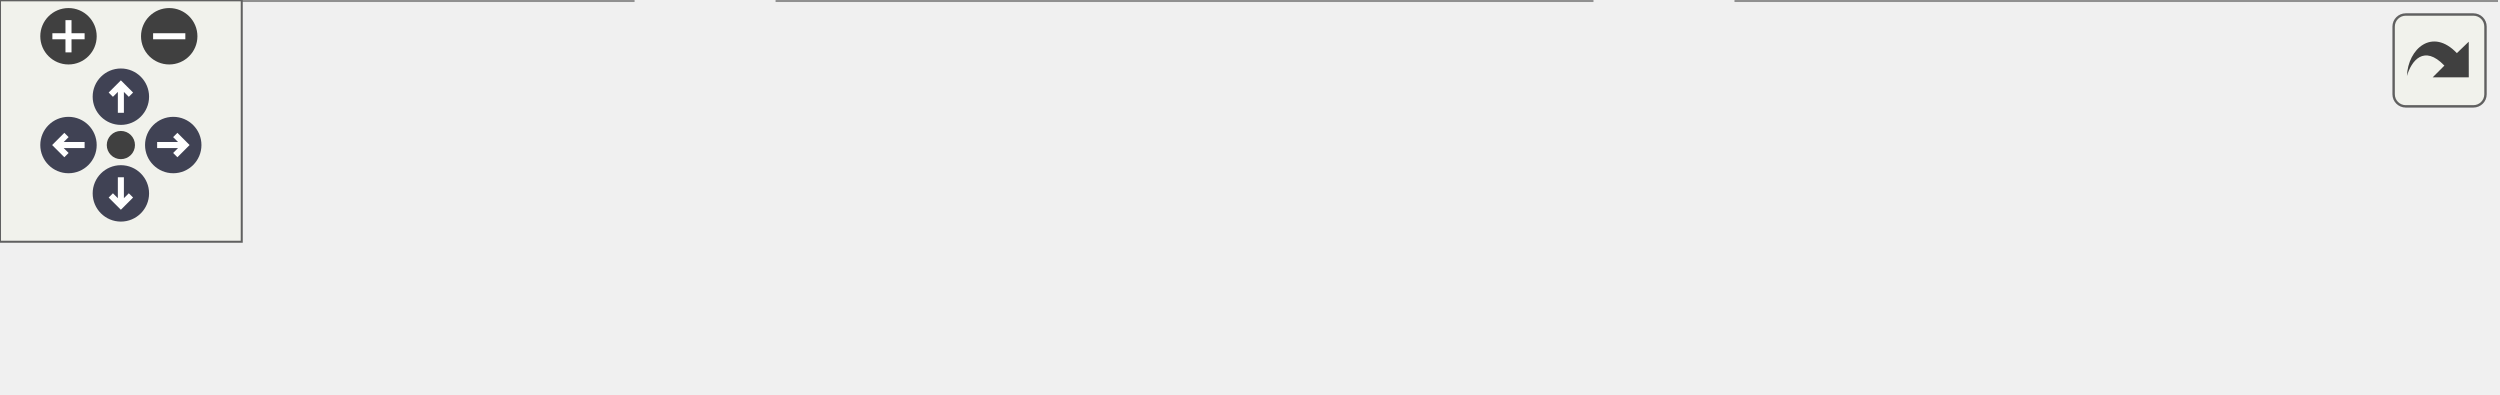
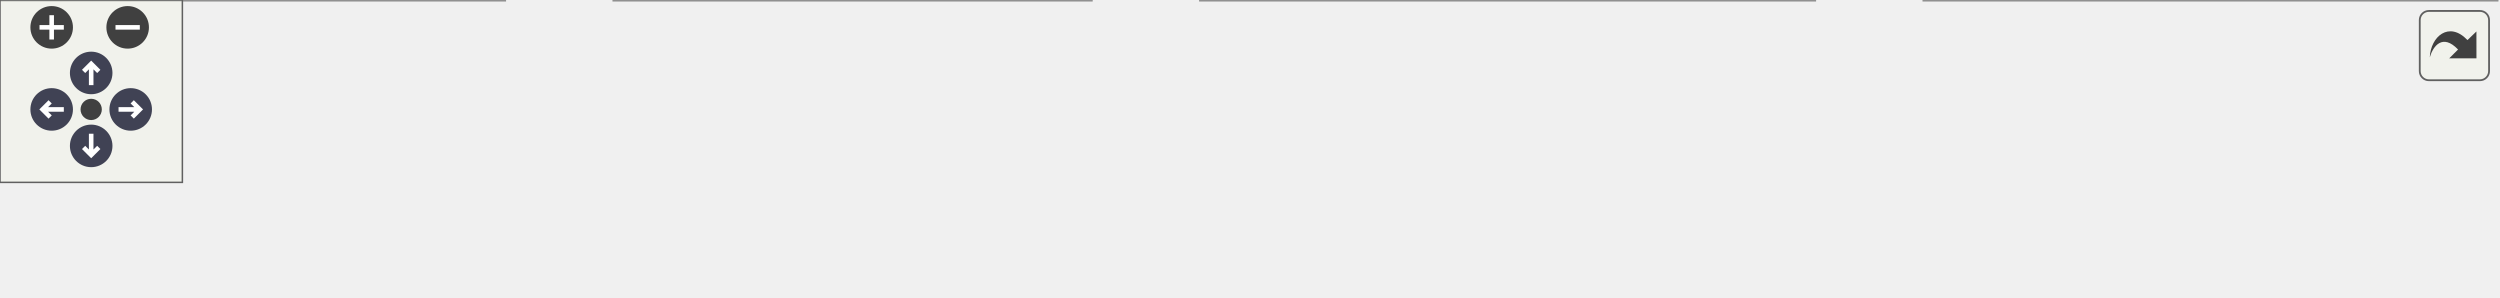
<svg xmlns="http://www.w3.org/2000/svg" xmlns:xlink="http://www.w3.org/1999/xlink" id="main" version="1.1" xml:space="preserve">
  <style type="text/css">
.node, .edge {opacity: 0.7;}
.node.selected, .edge.selected {opacity: 1;}
.edge:hover path { stroke: red; }
.edge:hover polygon { stroke: red; fill: red; }
</style>
  <defs>
    <circle id="rim" cx="0" cy="0" r="7" />
    <circle id="rim2" cx="0" cy="0" r="3.5" />
    <g id="zoomPlus">
      <use xlink:href="#rim" fill="#404040">
        <set attributeName="fill" to="#808080" begin="zoomplus.mouseover" end="zoomplus.mouseout" />
      </use>
      <path d="M-4,0h8M0,-4v8" fill="none" stroke="white" stroke-width="1.5" pointer-events="none" />
    </g>
    <g id="zoomMin">
      <use xlink:href="#rim" fill="#404040">
        <set attributeName="fill" to="#808080" begin="zoomminus.mouseover" end="zoomminus.mouseout" />
      </use>
      <path d="M-4,0h8" fill="none" stroke="white" stroke-width="1.5" pointer-events="none" />
    </g>
    <g id="arrowUp" transform="translate(30 24)">
      <use xlink:href="#rim" />
      <path pointer-events="none" fill="none" stroke="white" stroke-width="1.5" d="M0,-3.0v7 M-2.5,-0.5L0,-3.0L2.5,-0.5" />
    </g>
    <g id="arrowRight" transform="rotate(90) translate(36 -43)">
      <use xlink:href="#rim" />
      <path pointer-events="none" fill="none" stroke="white" stroke-width="1.5" d="M0,-3.0v7 M-2.5,-0.5L0,-3.0L2.5,-0.5" />
    </g>
    <g id="arrowDown" transform="rotate(180) translate(-30 -48)">
      <use xlink:href="#rim" />
      <path pointer-events="none" fill="none" stroke="white" stroke-width="1.5" d="M0,-3.0v7 M-2.5,-0.5L0,-3.0L2.5,-0.5" />
    </g>
    <g id="arrowLeft" transform="rotate(270) translate(-36 17)">
      <use xlink:href="#rim" />
      <path pointer-events="none" fill="none" stroke="white" stroke-width="1.5" d="M0,-3.0v7 M-2.5,-0.5L0,-3.0L2.5,-0.5" />
    </g>
    <g id="resetDef">
      <use xlink:href="#rim2" fill="#404040">
        <set attributeName="fill" to="#808080" begin="reset.mouseover" end="reset.mouseout" />
      </use>
    </g>
  </defs>
  <svg id="graph" class="graph">
    <g id="viewport">
      <g id="Node000001" class="node">
        <g id="a_Node000001">
          <a xlink:title=" ">
-             <polygon fill="#999999" stroke="#666666" points="619.5,-19.25 431,-19.25 431,0 619.5,0 619.5,-19.25" />
-             <text xml:space="preserve" text-anchor="middle" x="525.25" y="-5.75" font-family="Helvetica,sans-Serif" font-size="10.00">AQNWB::NWB::Data::readNamespace</text>
+             <polygon fill="#999999" stroke="#666666" points="821.5,-19.25 633,-19.25 633,0 821.5,0 821.5,-19.25" />
+             <text xml:space="preserve" text-anchor="middle" x="727.25" y="-5.75" font-family="Helvetica,sans-Serif" font-size="10.00">AQNWB::NWB::Data::readNamespace</text>
          </a>
        </g>
      </g>
      <g id="Node000002" class="node">
        <g id="a_Node000002">
          <a xlink:href="class_a_q_n_w_b_1_1_n_w_b_1_1_data.html#a82dc918d72bf83640458f08e7ba52be1" target="_top" xlink:title=" ">
-             <polygon fill="white" stroke="#666666" points="395,-19.25 193,-19.25 193,0 395,0 395,-19.25" />
-             <text xml:space="preserve" text-anchor="middle" x="294" y="-5.75" font-family="Helvetica,sans-Serif" font-size="10.00">AQNWB::NWB::Data::readNeurodataType</text>
+             <polygon fill="white" stroke="#666666" points="597,-19.25 395,-19.25 395,0 597,0 597,-19.25" />
+             <text xml:space="preserve" text-anchor="middle" x="496" y="-5.75" font-family="Helvetica,sans-Serif" font-size="10.00">AQNWB::NWB::Data::readNeurodataType</text>
          </a>
        </g>
      </g>
      <g id="edge1_Node000001_Node000002" class="edge">
        <g id="a_edge1_Node000001_Node000002">
          <a xlink:title=" ">
-             <path fill="none" stroke="#63b8ff" d="M419.42,-9.62C411.41,-9.62 403.34,-9.62 395.36,-9.62" />
-             <polygon fill="#63b8ff" stroke="#63b8ff" points="419.16,-13.13 429.16,-9.63 419.16,-6.13 419.16,-13.13" />
+             <path fill="none" stroke="#63b8ff" d="M621.42,-9.62C613.41,-9.62 605.34,-9.62 597.36,-9.62" />
+             <polygon fill="#63b8ff" stroke="#63b8ff" points="621.16,-13.13 631.16,-9.63 621.16,-6.13 621.16,-13.13" />
          </a>
        </g>
      </g>
      <g id="Node000003" class="node">
        <g id="a_Node000003">
          <a xlink:href="class_a_q_n_w_b_1_1_n_w_b_1_1_data.html#afe2d2e01b7ade2a1089e8cc051d7f49e" target="_top" xlink:title=" ">
-             <polygon fill="white" stroke="#666666" points="157,-19.25 0,-19.25 0,0 157,0 157,-19.25" />
-             <text xml:space="preserve" text-anchor="middle" x="78.5" y="-5.75" font-family="Helvetica,sans-Serif" font-size="10.00">AQNWB::NWB::Data::readData</text>
+             <polygon fill="white" stroke="#666666" points="359,-19.25 202,-19.25 202,0 359,0 359,-19.25" />
+             <text xml:space="preserve" text-anchor="middle" x="280.5" y="-5.75" font-family="Helvetica,sans-Serif" font-size="10.00">AQNWB::NWB::Data::readData</text>
          </a>
        </g>
      </g>
      <g id="edge2_Node000002_Node000003" class="edge">
        <g id="a_edge2_Node000002_Node000003">
          <a xlink:title=" ">
-             <path fill="none" stroke="#63b8ff" d="M181.16,-9.62C173.14,-9.62 165.17,-9.62 157.41,-9.62" />
-             <polygon fill="#63b8ff" stroke="#63b8ff" points="180.99,-13.13 190.99,-9.63 180.99,-6.13 180.99,-13.13" />
+             <path fill="none" stroke="#63b8ff" d="M383.16,-9.62C375.14,-9.62 367.17,-9.62 359.41,-9.62" />
+             <polygon fill="#63b8ff" stroke="#63b8ff" points="382.99,-13.13 392.99,-9.63 382.99,-6.13 382.99,-13.13" />
          </a>
        </g>
      </g>
-       <g id="edge3_Node000003_Node000003" class="edge">
-         <g id="a_edge3_Node000003_Node000003">
+       <g id="edge4_Node000003_Node000003" class="edge">
+         <g id="a_edge4_Node000003_Node000003">
          <a xlink:title=" ">
-             <path fill="none" stroke="#63b8ff" d="M117.42,-30.05C113.25,-34.24 100.28,-37.25 78.5,-37.25 40.83,-37.25 29.5,-28.25 44.51,-19.68" />
-             <polygon fill="#63b8ff" stroke="#63b8ff" points="120.6,-28.57 113.14,-21.05 114.28,-31.58 120.6,-28.57" />
+             <path fill="none" stroke="#63b8ff" d="M316.24,-29.98C312.48,-34.21 300.57,-37.25 280.5,-37.25 245.78,-37.25 235.48,-28.15 249.58,-19.54" />
+             <polygon fill="#63b8ff" stroke="#63b8ff" points="319.42,-28.53 312.05,-20.91 313.07,-31.46 319.42,-28.53" />
+           </a>
+         </g>
+       </g>
+       <g id="Node000004" class="node">
+         <g id="a_Node000004">
+           <a xlink:href="class_a_q_n_w_b_1_1_n_w_b_1_1_data.html#a28976115b55b66fb89efb43a412a587e" target="_top" xlink:title="Check whether the dataset has been initialized.">
+             <polygon fill="white" stroke="#666666" points="166,-19.25 0,-19.25 0,0 166,0 166,-19.25" />
+             <text xml:space="preserve" text-anchor="middle" x="83" y="-5.75" font-family="Helvetica,sans-Serif" font-size="10.00">AQNWB::NWB::Data::isInitialized</text>
+           </a>
+         </g>
+       </g>
+       <g id="edge3_Node000003_Node000004" class="edge">
+         <g id="a_edge3_Node000003_Node000004">
+           <a xlink:title=" ">
+             <path fill="none" stroke="#63b8ff" d="M190.42,-9.62C182.41,-9.62 174.32,-9.62 166.37,-9.62" />
+             <polygon fill="#63b8ff" stroke="#63b8ff" points="190.16,-13.13 200.16,-9.63 190.16,-6.13 190.16,-13.13" />
          </a>
        </g>
      </g>
    </g>
  </svg>
  <g id="navigator" transform="translate(0 0)" fill="#404254">
    <rect fill="#f2f5e9" fill-opacity="0.5" stroke="#606060" stroke-width=".5" x="0" y="0" width="60" height="60" />
    <use id="zoomplus" xlink:href="#zoomPlus" x="17" y="9" />
    <use id="zoomminus" xlink:href="#zoomMin" x="42" y="9" />
    <use id="reset" xlink:href="#resetDef" x="30" y="36" />
    <use id="arrowup" xlink:href="#arrowUp" x="0" y="0" />
    <use id="arrowright" xlink:href="#arrowRight" x="0" y="0" />
    <use id="arrowdown" xlink:href="#arrowDown" x="0" y="0" />
    <use id="arrowleft" xlink:href="#arrowLeft" x="0" y="0" />
  </g>
  <svg viewBox="0 0 15 15" width="100%" height="30px" preserveAspectRatio="xMaxYMin meet">
    <g id="arrow_out" transform="scale(0.3 0.3)">
      <a xlink:href="class_a_q_n_w_b_1_1_n_w_b_1_1_data_a82e6a2830bb21264cf18aef80615df16_icgraph_org.svg" target="_base">
        <rect id="button" ry="5" rx="5" y="6" x="6" height="38" width="38" fill="#f2f5e9" fill-opacity="0.5" stroke="#606060" stroke-width="1.0" />
        <path id="arrow" d="M 11.5,31.437 C 11.94,20.098 22.043,11.323 32.159,21.979 L 37.069,17.246 C 37.069,17.246 37.088,32 37.088,32 L 22.16,31.978 C 22.16,31.978 26.998,27.14 26.998,27.14 C 18.529,18.264 13.292,25.23 11.5,31.437 z" style="fill:#404040;" />
      </a>
    </g>
  </svg>
  <style type="text/css">

[data-mouse-over-selected='false'] { opacity: 0.7; }
[data-mouse-over-selected='true']  { opacity: 1.0; }

</style>
</svg>
